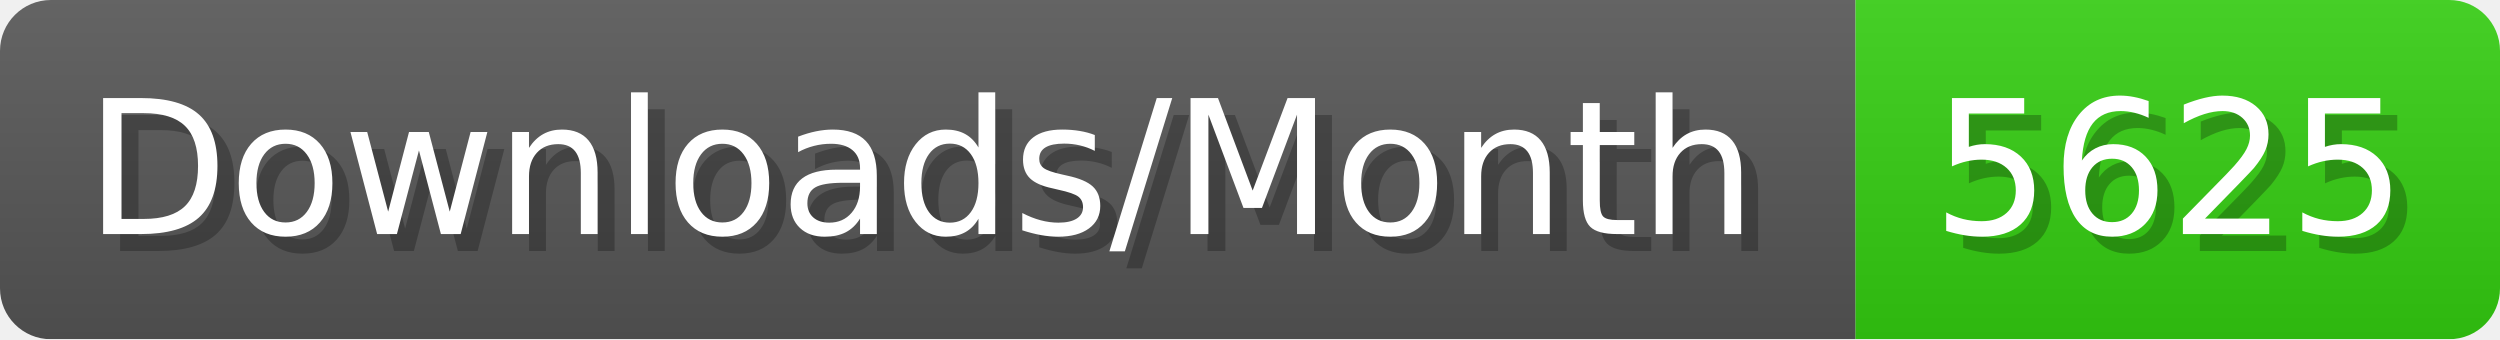
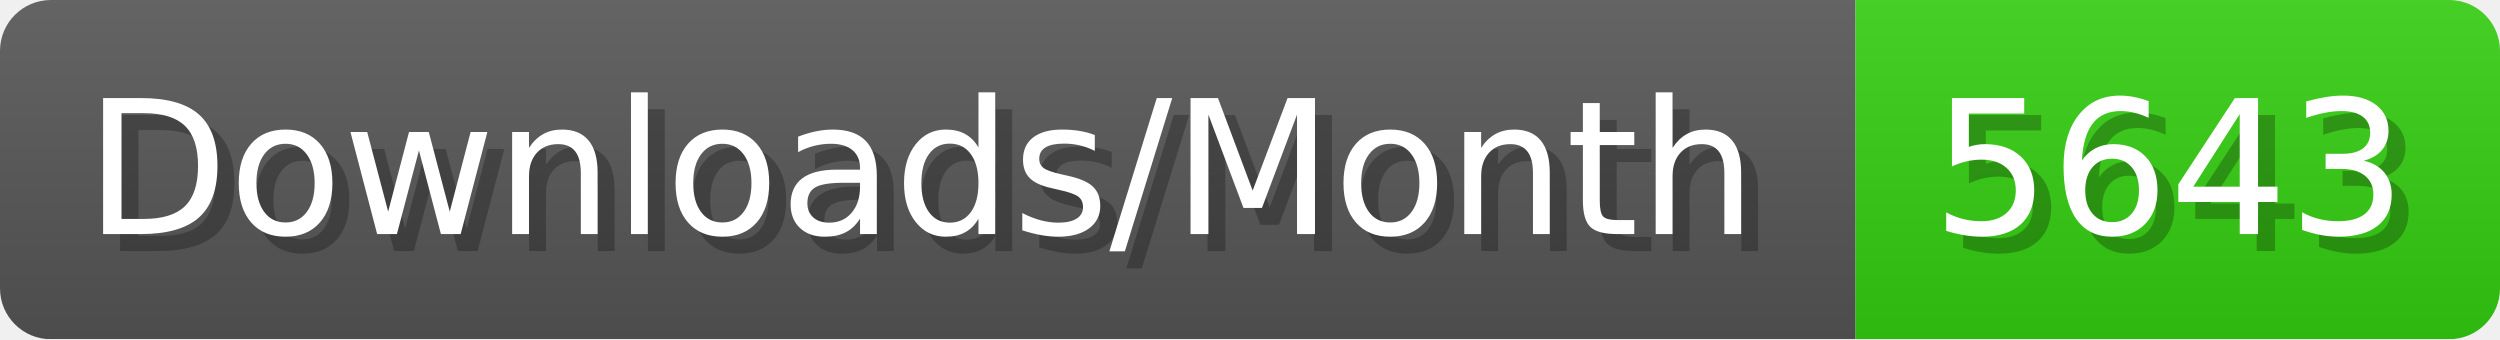
- <svg xmlns="http://www.w3.org/2000/svg" width="147.4" height="20" viewBox="0 0 1474 200" role="img" aria-label="Downloads/Month: 5625">
+ <svg xmlns="http://www.w3.org/2000/svg" width="147.4" height="20" viewBox="0 0 1474 200" role="img" aria-label="Downloads/Month: 5643">
  <linearGradient id="YlXUI" x2="0" y2="100%">
    <stop offset="0" stop-opacity=".1" stop-color="#EEE" />
    <stop offset="1" stop-opacity=".1" />
  </linearGradient>
  <mask id="JHhop">
    <rect width="1474" height="200" rx="30" fill="#FFF" />
  </mask>
  <g mask="url(#JHhop)">
    <rect width="1094" height="200" fill="#555" />
    <rect width="380" height="200" fill="#3C1" x="1094" />
    <rect width="1474" height="200" fill="url(#YlXUI)" />
  </g>
  <g aria-hidden="true" fill="#fff" text-anchor="start" font-family="Verdana,DejaVu Sans,sans-serif" font-size="110">
    <text x="60" y="148" textLength="994" fill="#000" opacity="0.25">Downloads/Month</text>
    <text x="50" y="138" textLength="994">Downloads/Month</text>
-     <text x="1149" y="148" textLength="280" fill="#000" opacity="0.25">5625</text>
-     <text x="1139" y="138" textLength="280">5625</text>
+     <text x="1149" y="148" textLength="280" fill="#000" opacity="0.25">5643</text>
+     <text x="1139" y="138" textLength="280">5643</text>
  </g>
</svg>
